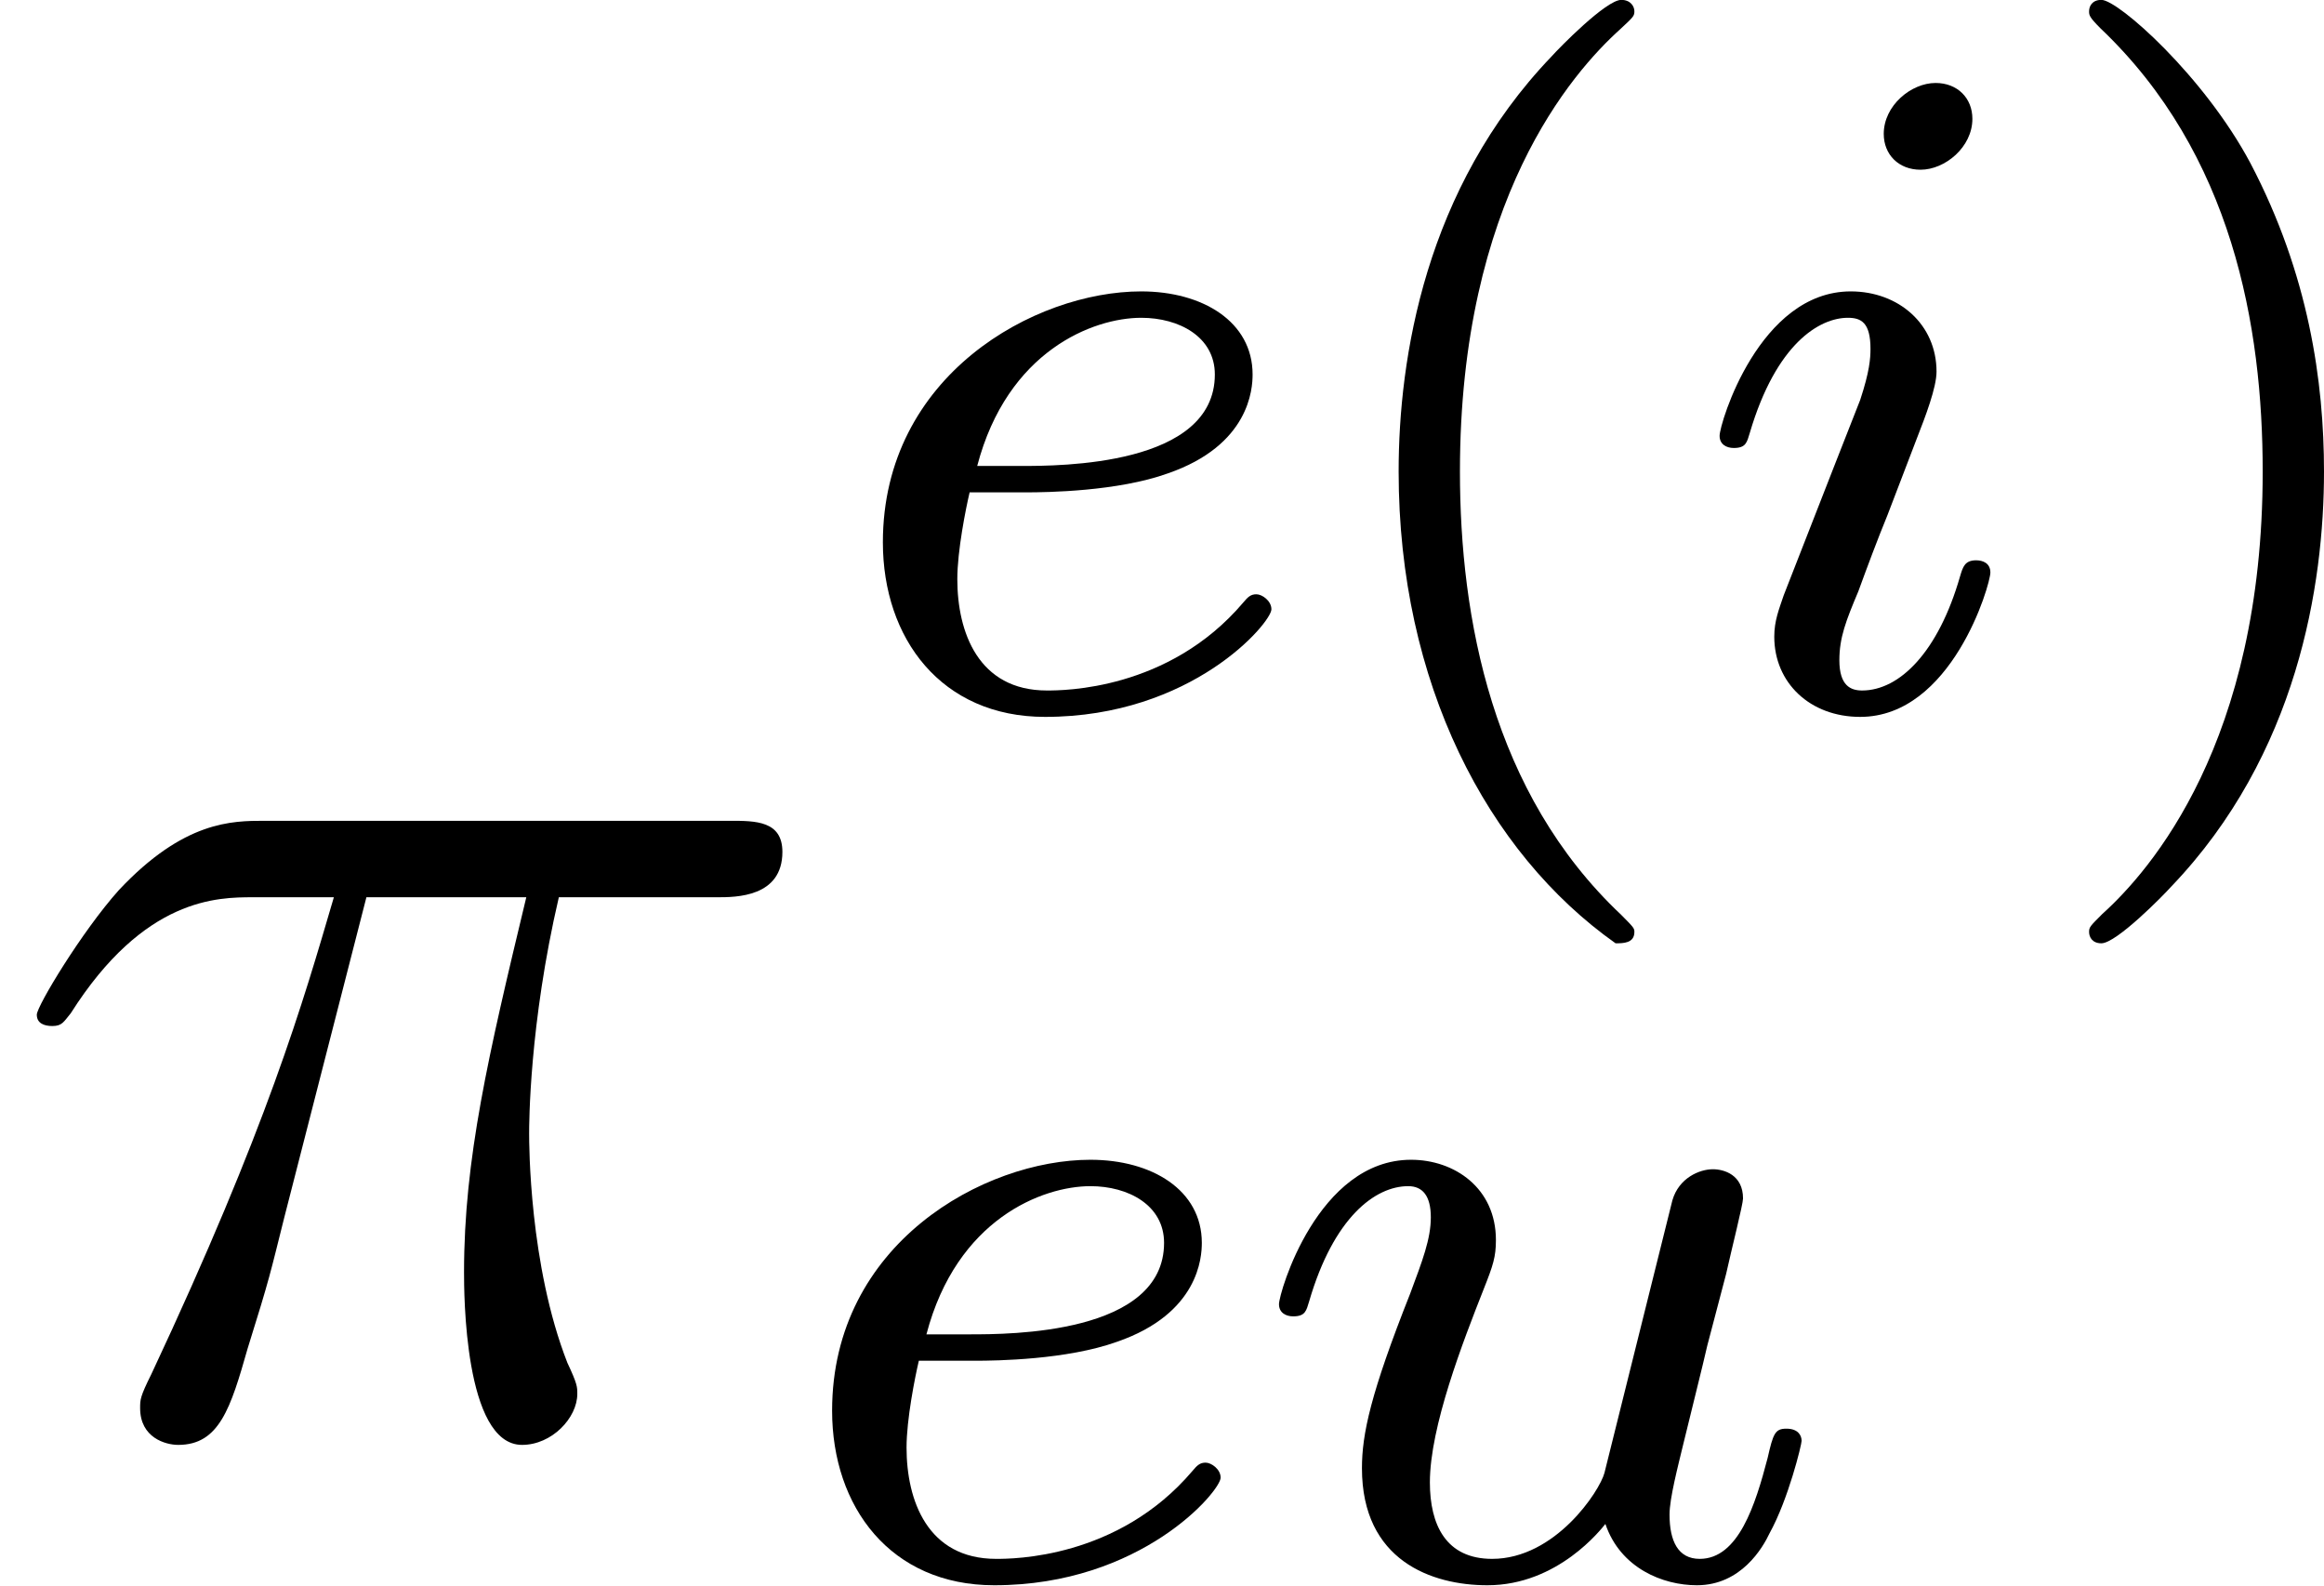
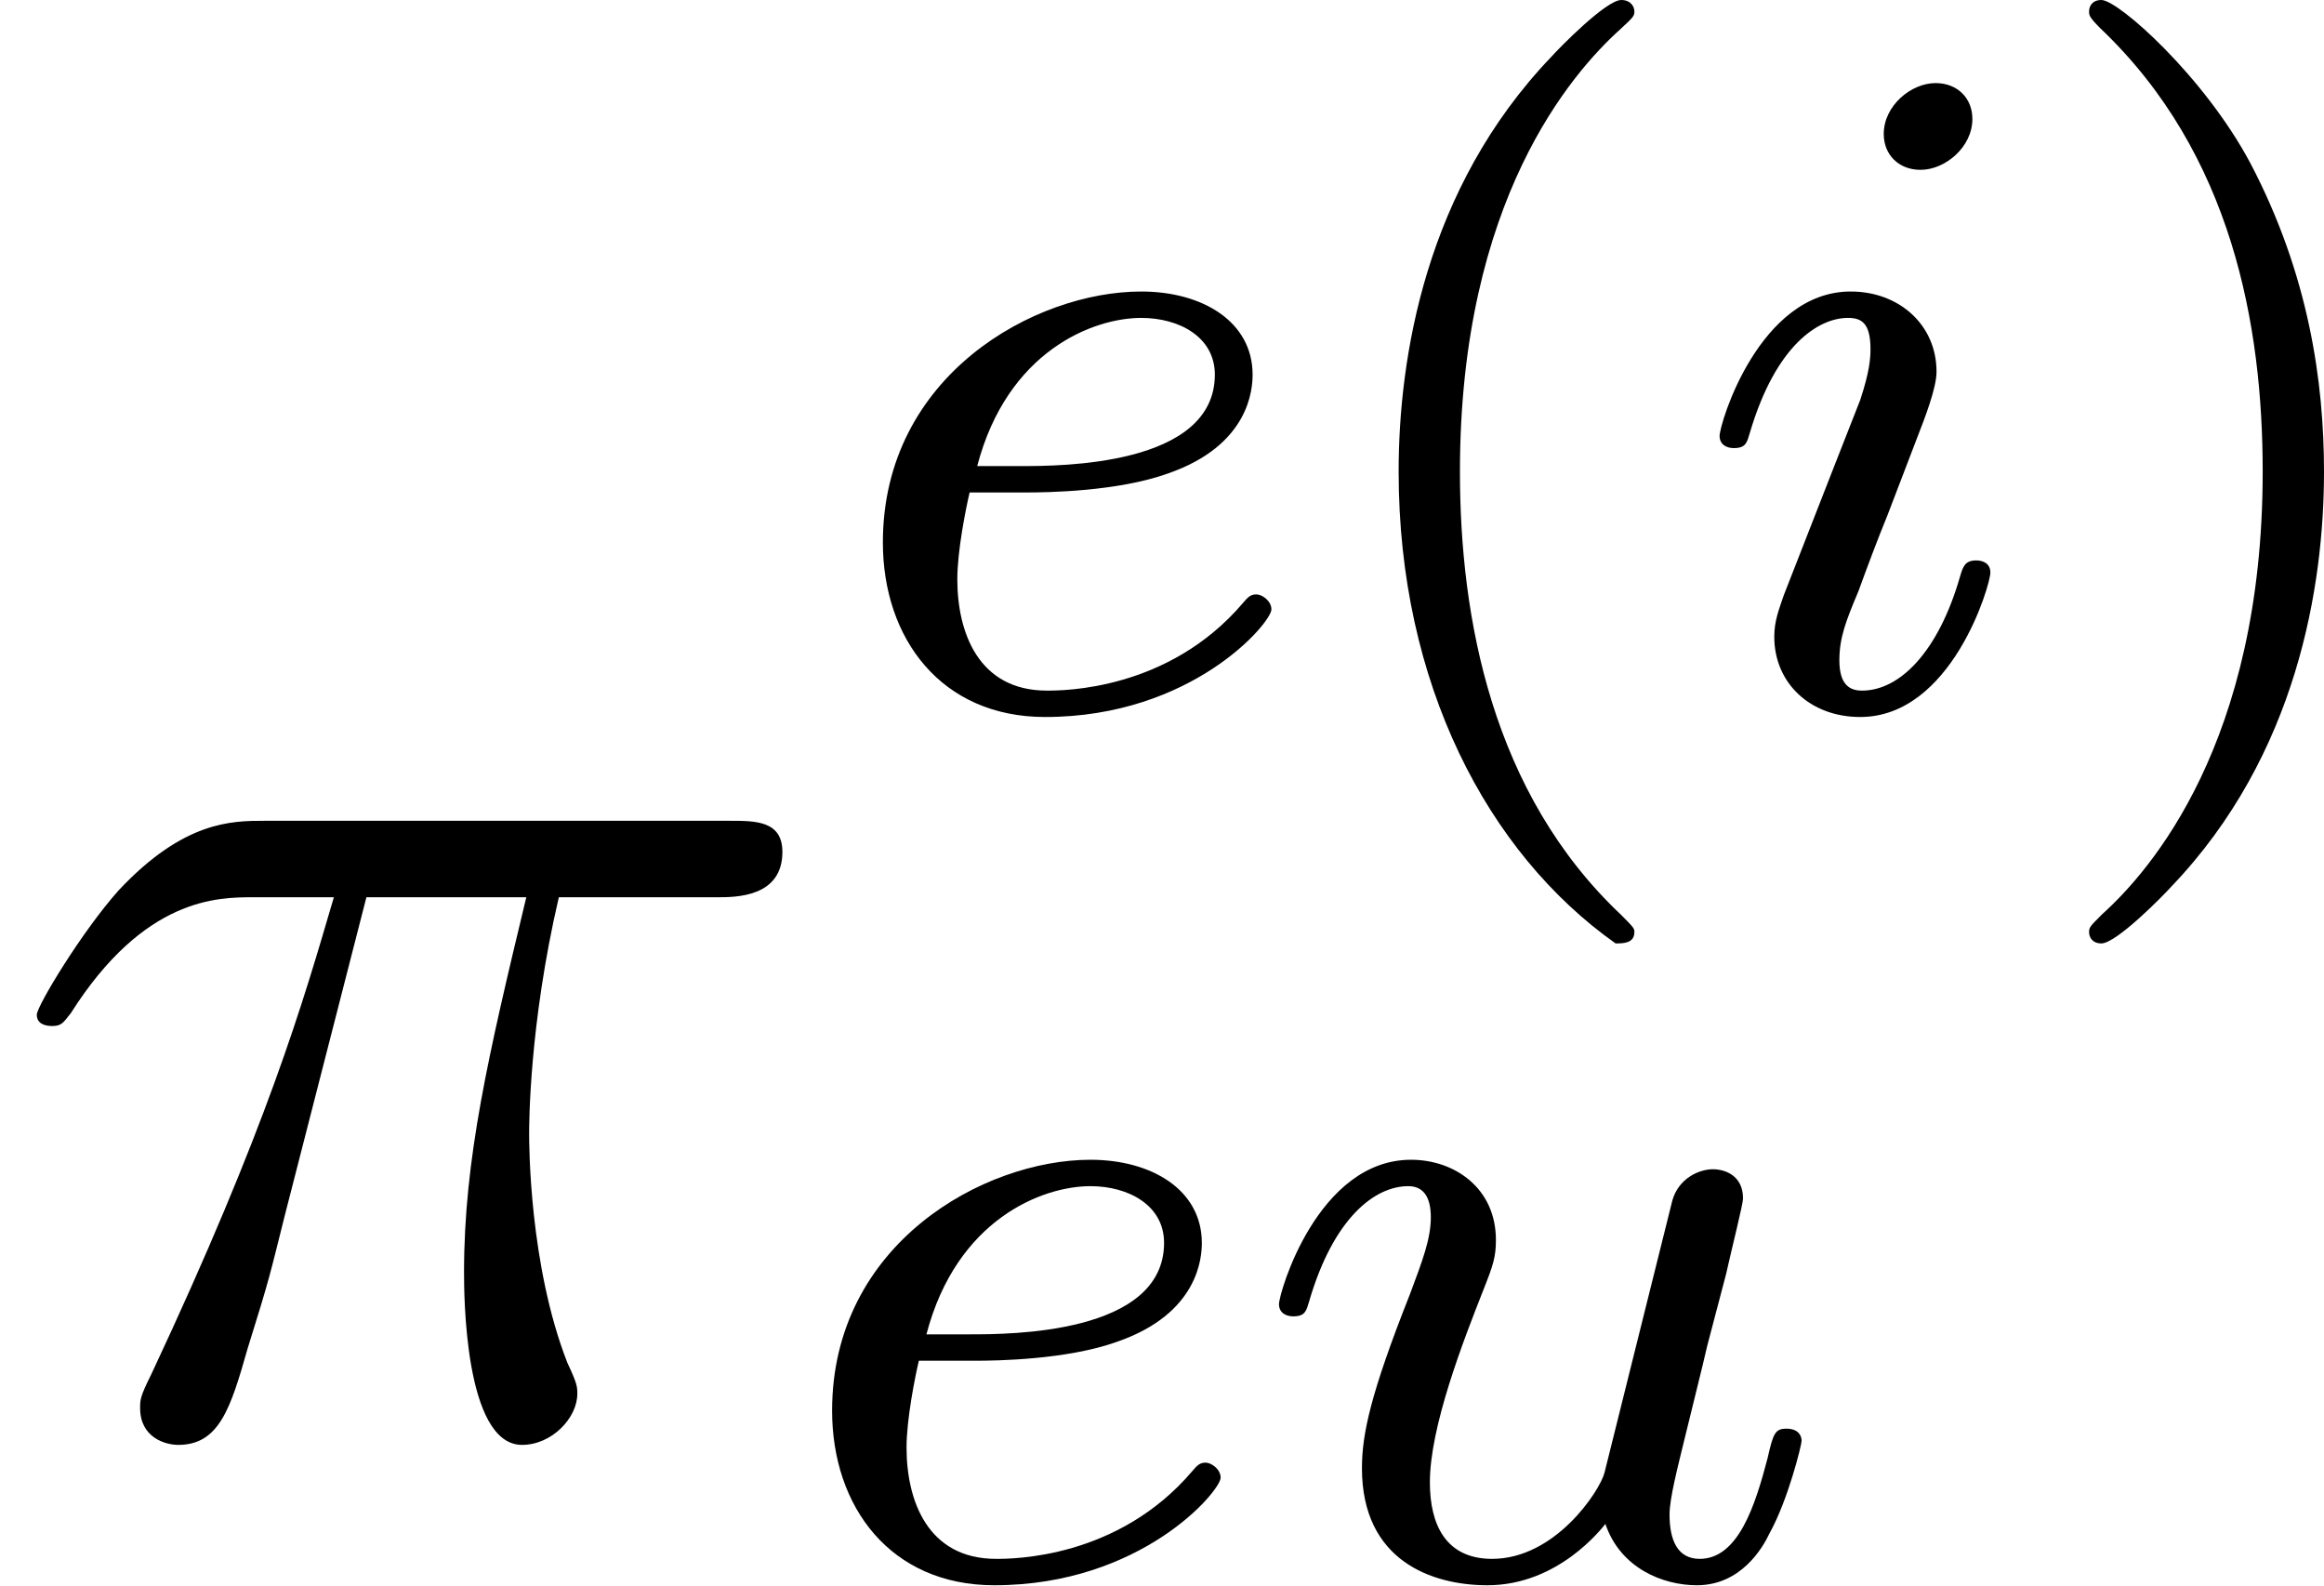
- <svg xmlns="http://www.w3.org/2000/svg" xmlns:xlink="http://www.w3.org/1999/xlink" version="1.1" width="19.637pt" height="13.394pt" viewBox="150.046 584.746 19.637 13.394">
+ <svg xmlns="http://www.w3.org/2000/svg" xmlns:xlink="http://www.w3.org/1999/xlink" version="1.1" width="19.637pt" height="13.394pt" viewBox="150.046 133.904 19.637 13.394">
  <defs>
    <path id="g12-40" d="M2.654 1.993C2.718 1.993 2.813 1.993 2.813 1.897C2.813 1.865 2.805 1.857 2.702 1.753C1.61 .725 1.339-.757 1.339-1.993C1.339-4.288 2.287-5.364 2.694-5.731C2.805-5.834 2.813-5.842 2.813-5.882S2.782-5.978 2.702-5.978C2.574-5.978 2.176-5.571 2.112-5.499C1.044-4.384 .821-2.949 .821-1.993C.821-.207 1.57 1.227 2.654 1.993Z" />
    <path id="g12-41" d="M2.463-1.993C2.463-2.75 2.335-3.658 1.841-4.599C1.451-5.332 .725-5.978 .582-5.978C.502-5.978 .478-5.922 .478-5.882C.478-5.85 .478-5.834 .574-5.738C1.69-4.678 1.945-3.22 1.945-1.993C1.945 .295 .996 1.379 .59 1.745C.486 1.849 .478 1.857 .478 1.897S.502 1.993 .582 1.993C.709 1.993 1.108 1.586 1.172 1.514C2.24 .399 2.463-1.036 2.463-1.993Z" />
    <path id="g10-101" d="M1.602-1.817C1.777-1.817 2.375-1.825 2.798-1.977C3.491-2.216 3.515-2.694 3.515-2.813C3.515-3.26 3.092-3.515 2.574-3.515C1.674-3.515 .391-2.805 .391-1.395C.391-.582 .885 .08 1.761 .08C3.005 .08 3.674-.717 3.674-.829C3.674-.901 3.595-.956 3.547-.956S3.475-.933 3.435-.885C2.805-.143 1.913-.143 1.777-.143C1.196-.143 1.02-.638 1.02-1.084C1.02-1.323 1.092-1.682 1.124-1.817H1.602ZM1.188-2.04C1.443-3.013 2.168-3.292 2.574-3.292C2.893-3.292 3.196-3.132 3.196-2.813C3.196-2.04 1.889-2.04 1.554-2.04H1.188Z" />
    <path id="g10-105" d="M2.375-4.973C2.375-5.149 2.248-5.276 2.064-5.276C1.857-5.276 1.626-5.085 1.626-4.846C1.626-4.67 1.753-4.543 1.937-4.543C2.144-4.543 2.375-4.734 2.375-4.973ZM1.211-2.048L.781-.948C.741-.829 .701-.733 .701-.598C.701-.207 1.004 .08 1.427 .08C2.2 .08 2.527-1.036 2.527-1.14C2.527-1.219 2.463-1.243 2.407-1.243C2.311-1.243 2.295-1.188 2.271-1.108C2.088-.47 1.761-.143 1.443-.143C1.347-.143 1.251-.183 1.251-.399C1.251-.59 1.307-.733 1.411-.98C1.49-1.196 1.57-1.411 1.658-1.626L1.905-2.271C1.977-2.455 2.072-2.702 2.072-2.837C2.072-3.236 1.753-3.515 1.347-3.515C.574-3.515 .239-2.399 .239-2.295C.239-2.224 .295-2.192 .359-2.192C.462-2.192 .47-2.24 .494-2.319C.717-3.076 1.084-3.292 1.323-3.292C1.435-3.292 1.514-3.252 1.514-3.029C1.514-2.949 1.506-2.837 1.427-2.598L1.211-2.048Z" />
    <path id="g10-117" d="M2.989-.869C2.949-.717 2.574-.143 2.04-.143C1.65-.143 1.514-.43 1.514-.789C1.514-1.259 1.793-1.977 1.969-2.423C2.048-2.622 2.072-2.694 2.072-2.837C2.072-3.276 1.722-3.515 1.355-3.515C.566-3.515 .239-2.391 .239-2.295C.239-2.224 .295-2.192 .359-2.192C.462-2.192 .47-2.24 .494-2.319C.701-3.029 1.052-3.292 1.331-3.292C1.451-3.292 1.522-3.212 1.522-3.029S1.451-2.662 1.347-2.383C1.012-1.538 .94-1.196 .94-.909C.94-.128 1.53 .08 2 .08C2.598 .08 2.965-.399 2.997-.438C3.124-.064 3.483 .08 3.77 .08C4.144 .08 4.328-.239 4.384-.359C4.543-.646 4.655-1.108 4.655-1.14C4.655-1.188 4.623-1.243 4.527-1.243S4.415-1.203 4.368-.996C4.264-.598 4.121-.143 3.794-.143C3.61-.143 3.539-.295 3.539-.518C3.539-.654 3.61-.925 3.658-1.124S3.826-1.801 3.858-1.945L4.017-2.55C4.065-2.766 4.16-3.14 4.16-3.188C4.16-3.387 4.001-3.435 3.905-3.435C3.794-3.435 3.618-3.363 3.563-3.172L2.989-.869Z" />
    <path id="g11-25" d="M3.096-4.507H4.447C4.125-3.168 3.921-2.295 3.921-1.339C3.921-1.172 3.921 .12 4.411 .12C4.663 .12 4.878-.108 4.878-.311C4.878-.371 4.878-.395 4.794-.574C4.471-1.399 4.471-2.427 4.471-2.511C4.471-2.582 4.471-3.431 4.722-4.507H6.061C6.217-4.507 6.611-4.507 6.611-4.89C6.611-5.153 6.384-5.153 6.169-5.153H2.236C1.961-5.153 1.554-5.153 1.004-4.567C.693-4.22 .311-3.587 .311-3.515S.371-3.419 .442-3.419C.526-3.419 .538-3.455 .598-3.527C1.219-4.507 1.841-4.507 2.14-4.507H2.821C2.558-3.61 2.26-2.57 1.279-.478C1.184-.287 1.184-.263 1.184-.191C1.184 .06 1.399 .12 1.506 .12C1.853 .12 1.949-.191 2.092-.693C2.283-1.303 2.283-1.327 2.403-1.805L3.096-4.507Z" />
  </defs>
  <g id="page1">
-     <use x="150.046" y="596.834" xlink:href="#g11-25" />
-     <use x="157.115" y="590.723" xlink:href="#g10-101" />
-     <use x="161.043" y="590.723" xlink:href="#g12-40" />
-     <use x="164.337" y="590.723" xlink:href="#g10-105" />
-     <use x="167.22" y="590.723" xlink:href="#g12-41" />
-     <use x="156.686" y="598.06" xlink:href="#g10-101" />
-     <use x="160.614" y="598.06" xlink:href="#g10-117" />
+     <use x="150.046" y="145.992" xlink:href="#g11-25" />
+     <use x="157.115" y="139.882" xlink:href="#g10-101" />
+     <use x="161.043" y="139.882" xlink:href="#g12-40" />
+     <use x="164.337" y="139.882" xlink:href="#g10-105" />
+     <use x="167.22" y="139.882" xlink:href="#g12-41" />
+     <use x="156.686" y="147.218" xlink:href="#g10-101" />
+     <use x="160.614" y="147.218" xlink:href="#g10-117" />
  </g>
</svg>
